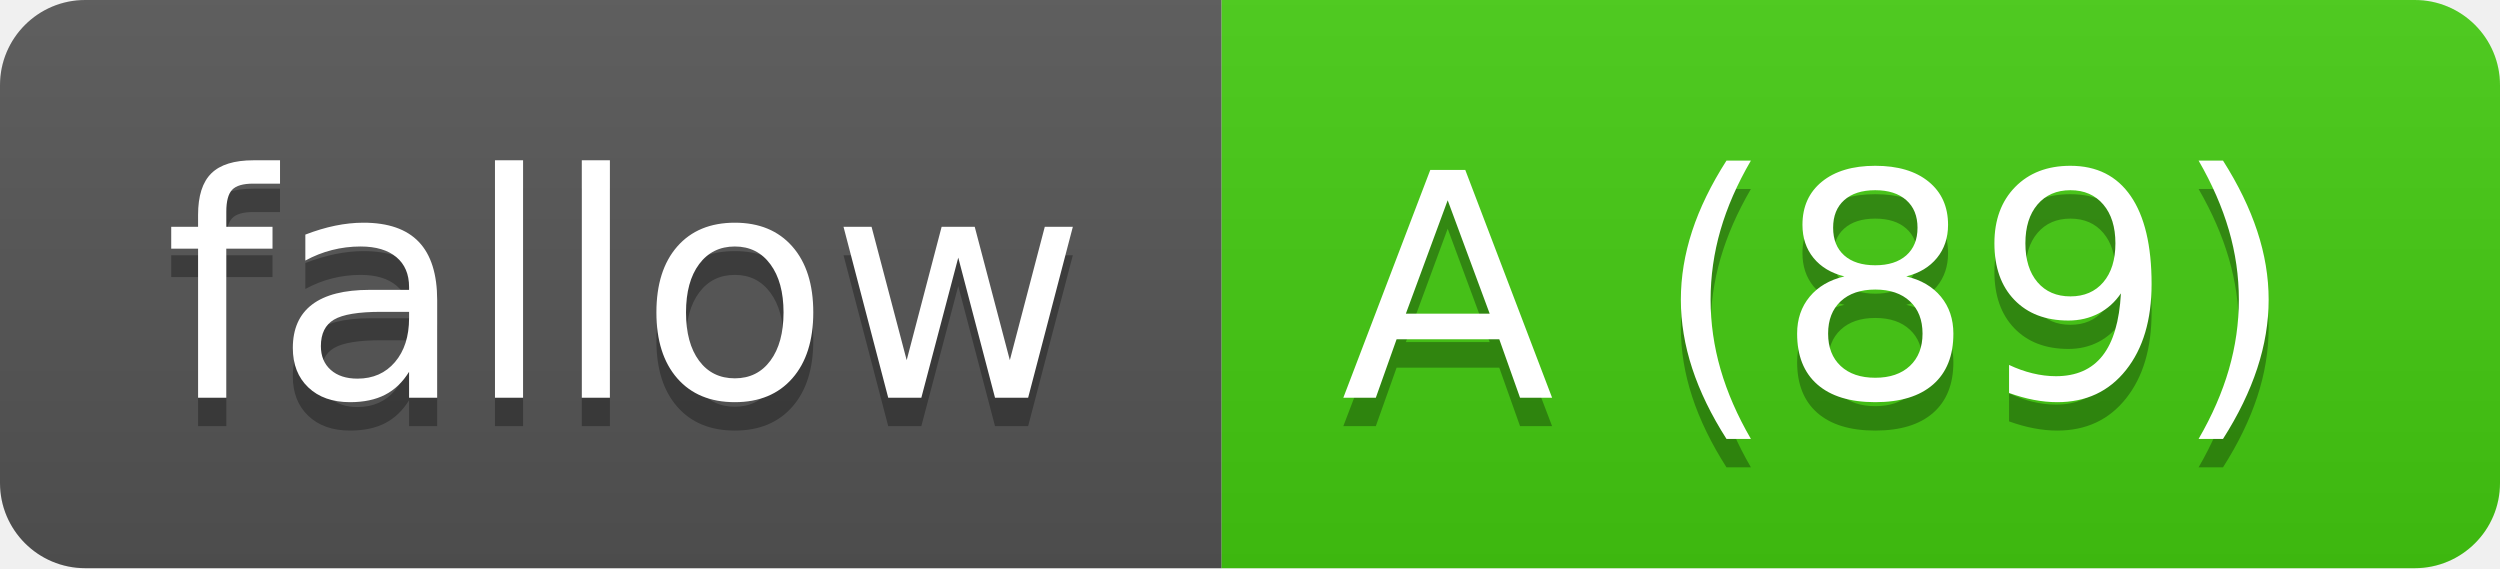
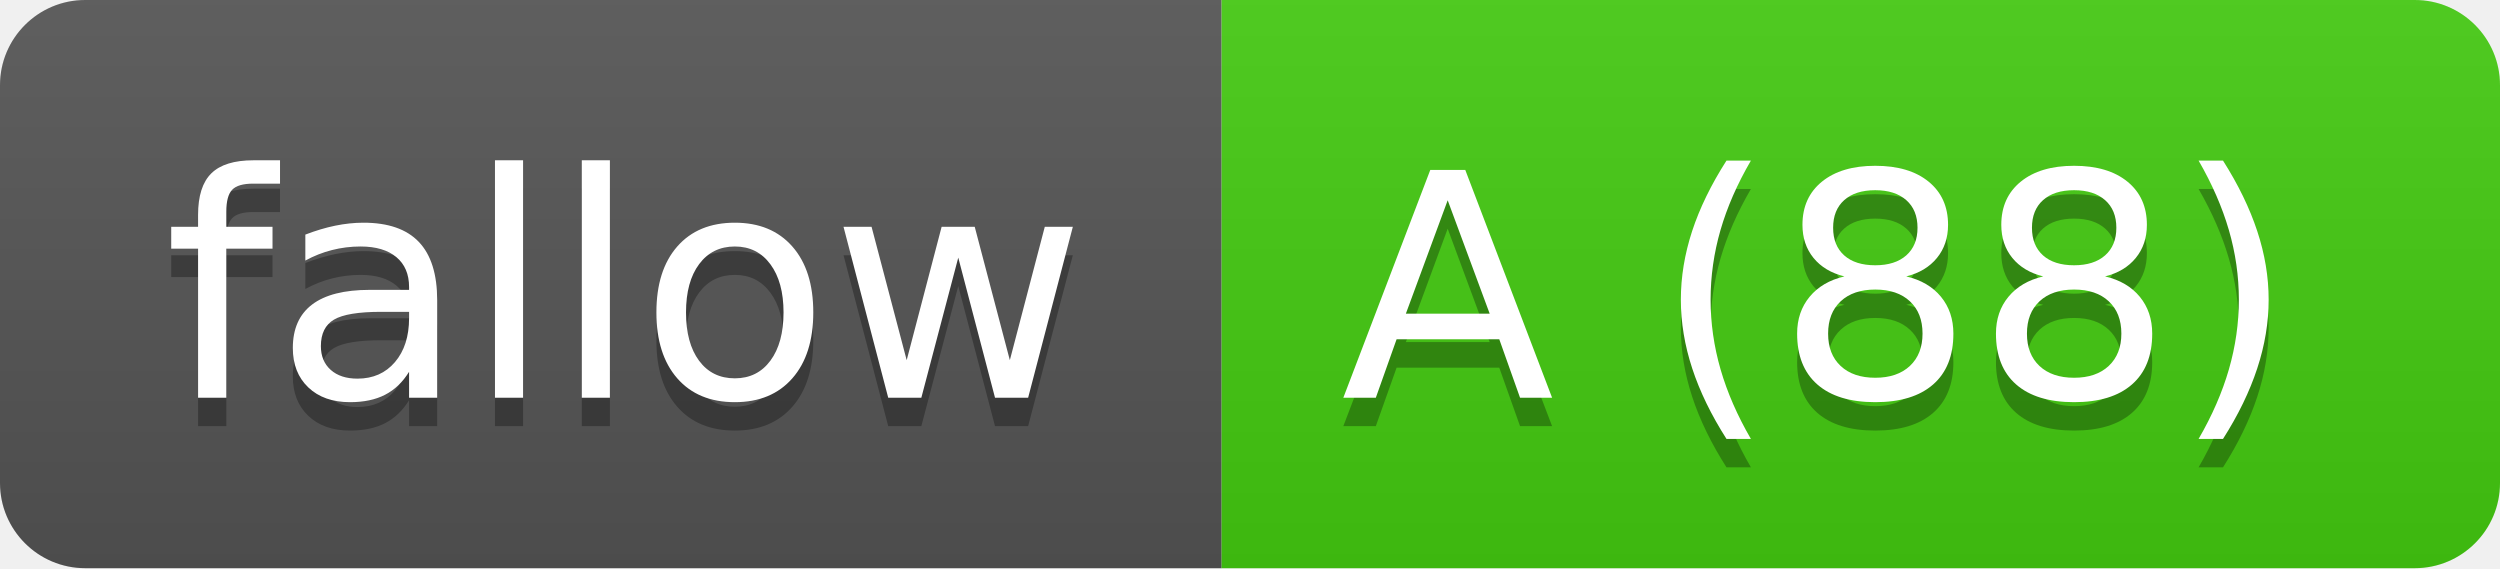
- <svg xmlns="http://www.w3.org/2000/svg" width="88" height="20" role="img" aria-label="fallow: A (89)">
-   <linearGradient id="s-29b32502" x2="0" y2="100%">
+ <svg xmlns="http://www.w3.org/2000/svg" width="88" height="20" role="img" aria-label="fallow: A (88)">
+   <linearGradient id="s-29b324e3" x2="0" y2="100%">
    <stop offset="0" stop-color="#bbb" stop-opacity=".1" />
    <stop offset="1" stop-opacity=".1" />
  </linearGradient>
-   <clipPath id="r-29b32502">
+   <clipPath id="r-29b324e3">
    <rect width="88" height="20" rx="3" fill="#fff" />
  </clipPath>
-   <g clip-path="url(#r-29b32502)">
+   <g clip-path="url(#r-29b324e3)">
    <rect width="43" height="20" fill="#555" />
    <rect x="43" width="45" height="20" fill="#4c1" />
-     <rect width="88" height="20" fill="url(#s-29b32502)" />
+     <rect width="88" height="20" fill="url(#s-29b324e3)" />
  </g>
  <g fill="#fff" text-anchor="middle" font-family="Verdana,Geneva,DejaVu Sans,sans-serif" text-rendering="geometricPrecision" font-size="110">
    <text aria-hidden="true" x="220" y="150" fill="#010101" fill-opacity=".3" transform="scale(.1)" textLength="330">fallow</text>
    <text x="220" y="140" transform="scale(.1)" fill="#fff" textLength="330">fallow</text>
-     <text aria-hidden="true" x="640" y="150" fill="#010101" fill-opacity=".3" transform="scale(.1)" textLength="350">A (89)</text>
-     <text x="640" y="140" transform="scale(.1)" fill="#fff" textLength="350">A (89)</text>
+     <text aria-hidden="true" x="640" y="150" fill="#010101" fill-opacity=".3" transform="scale(.1)" textLength="350">A (88)</text>
+     <text x="640" y="140" transform="scale(.1)" fill="#fff" textLength="350">A (88)</text>
  </g>
</svg>
